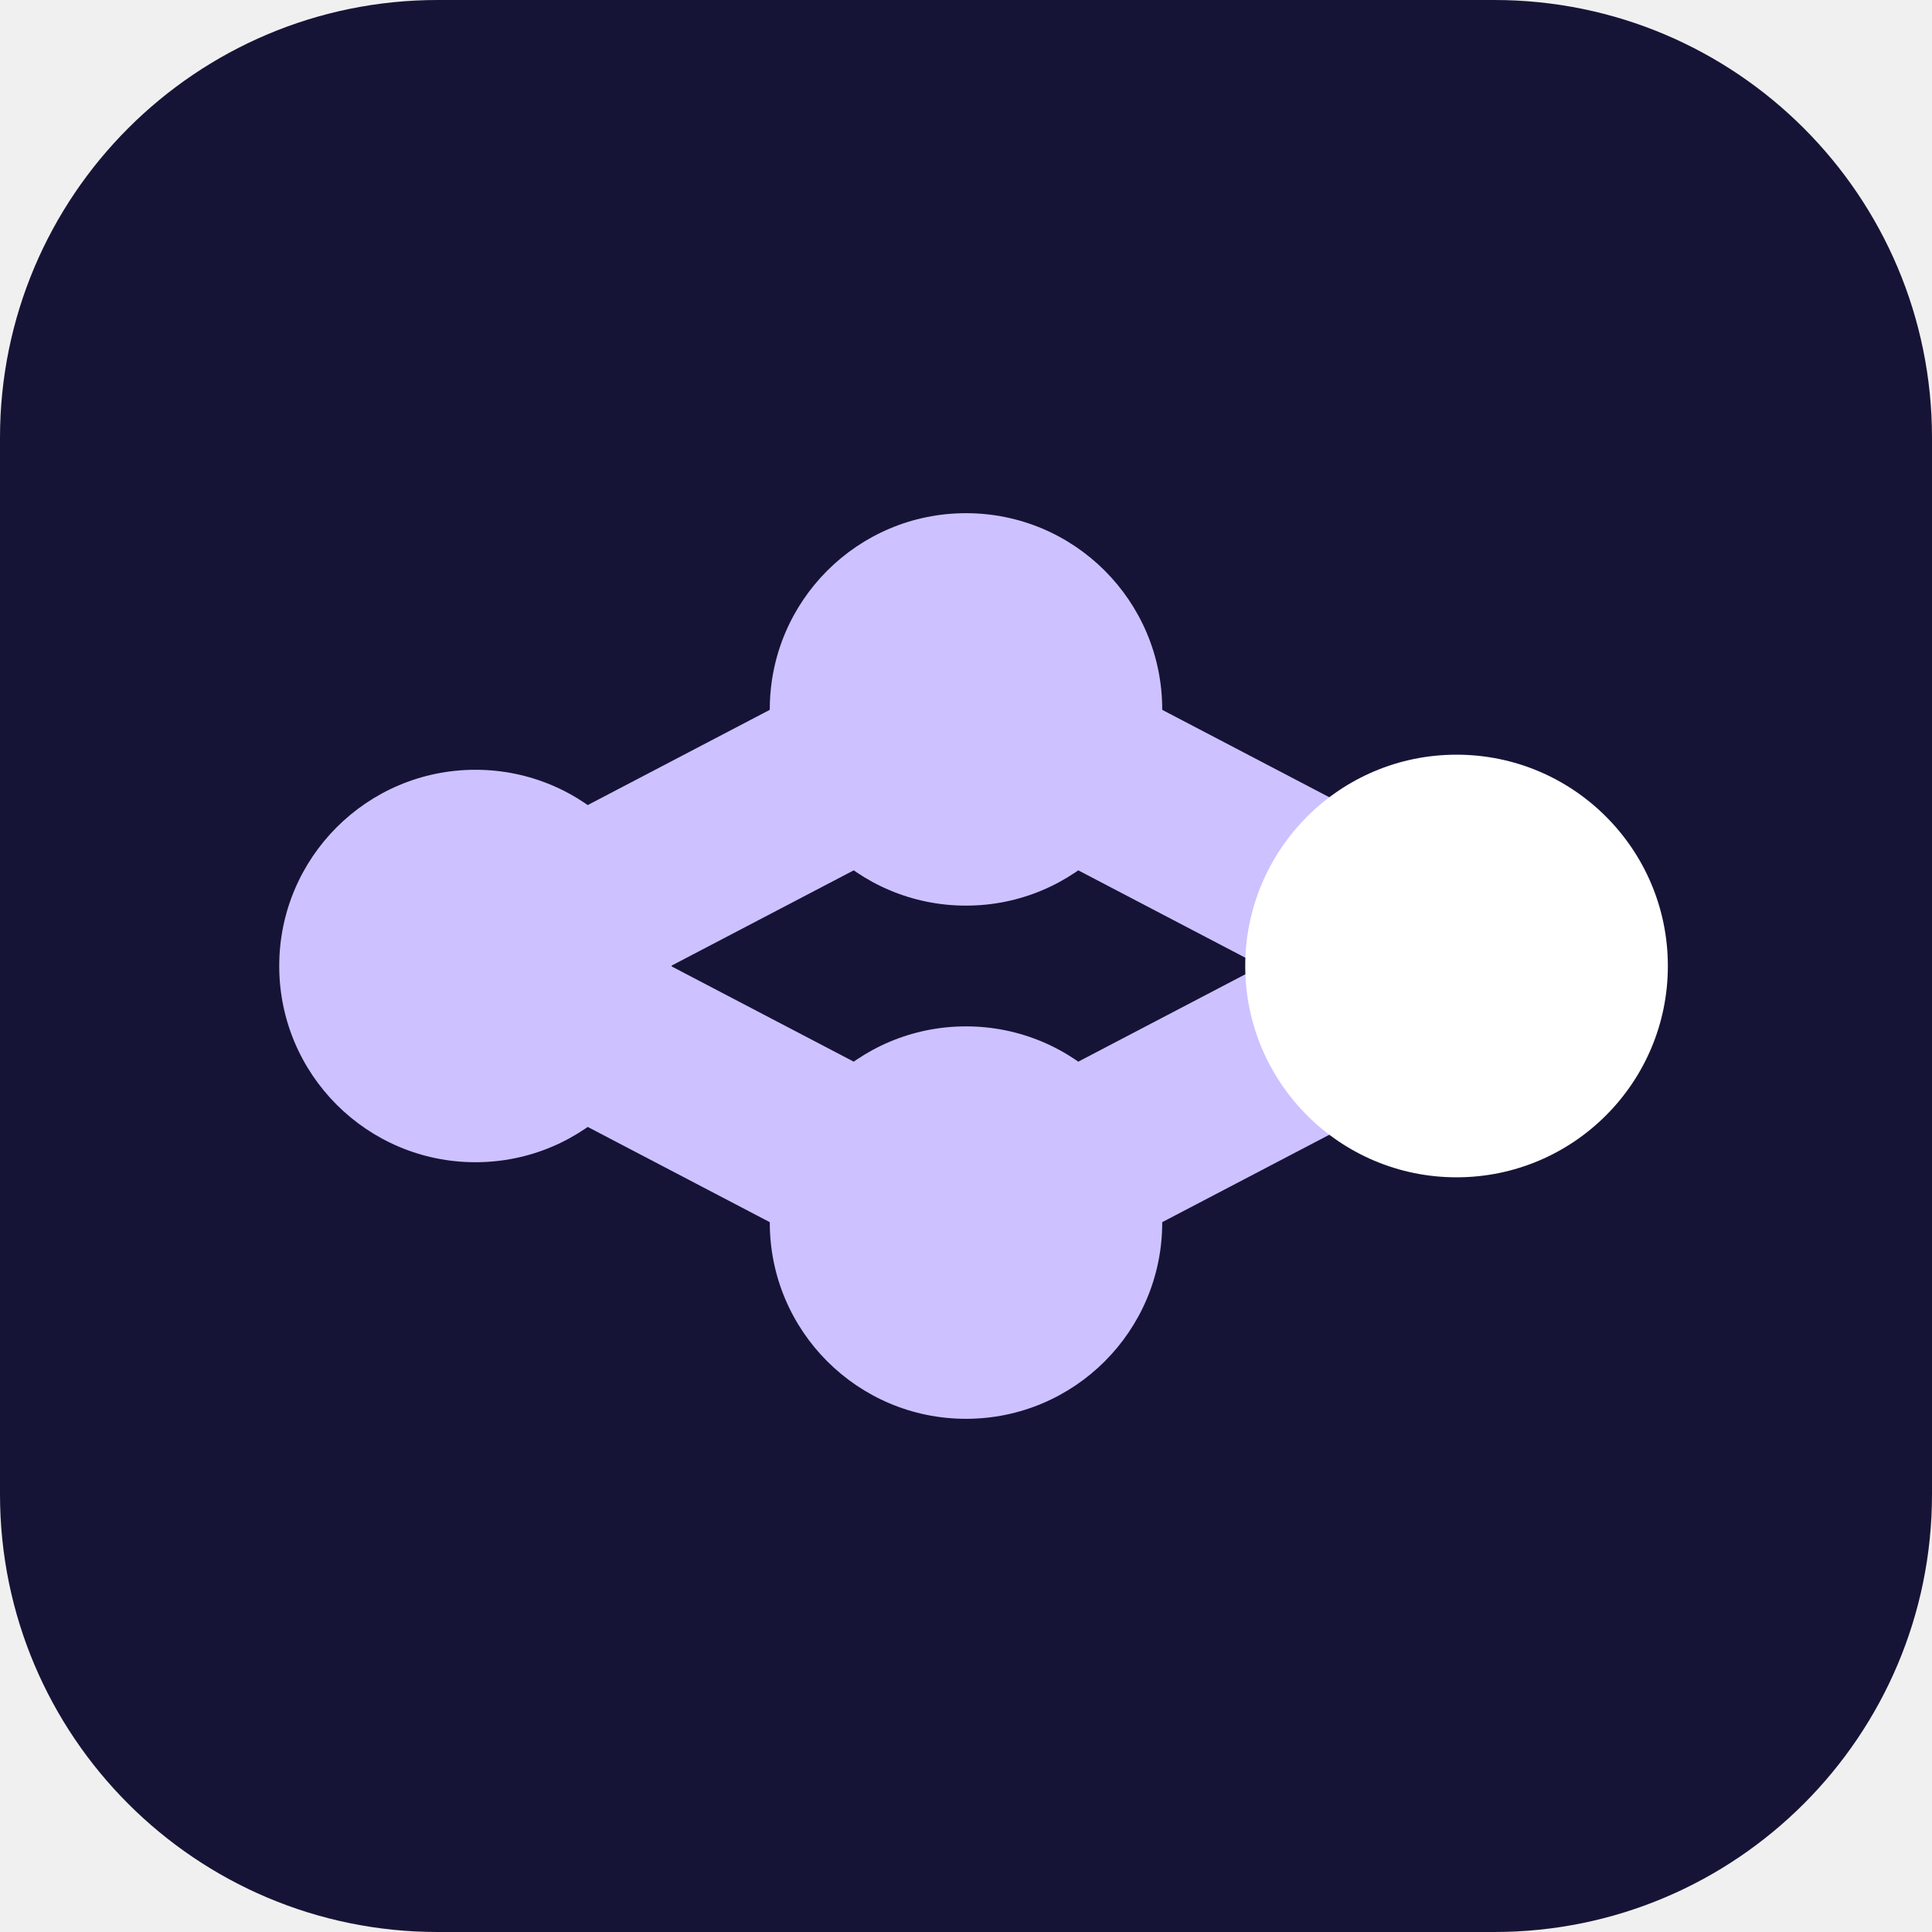
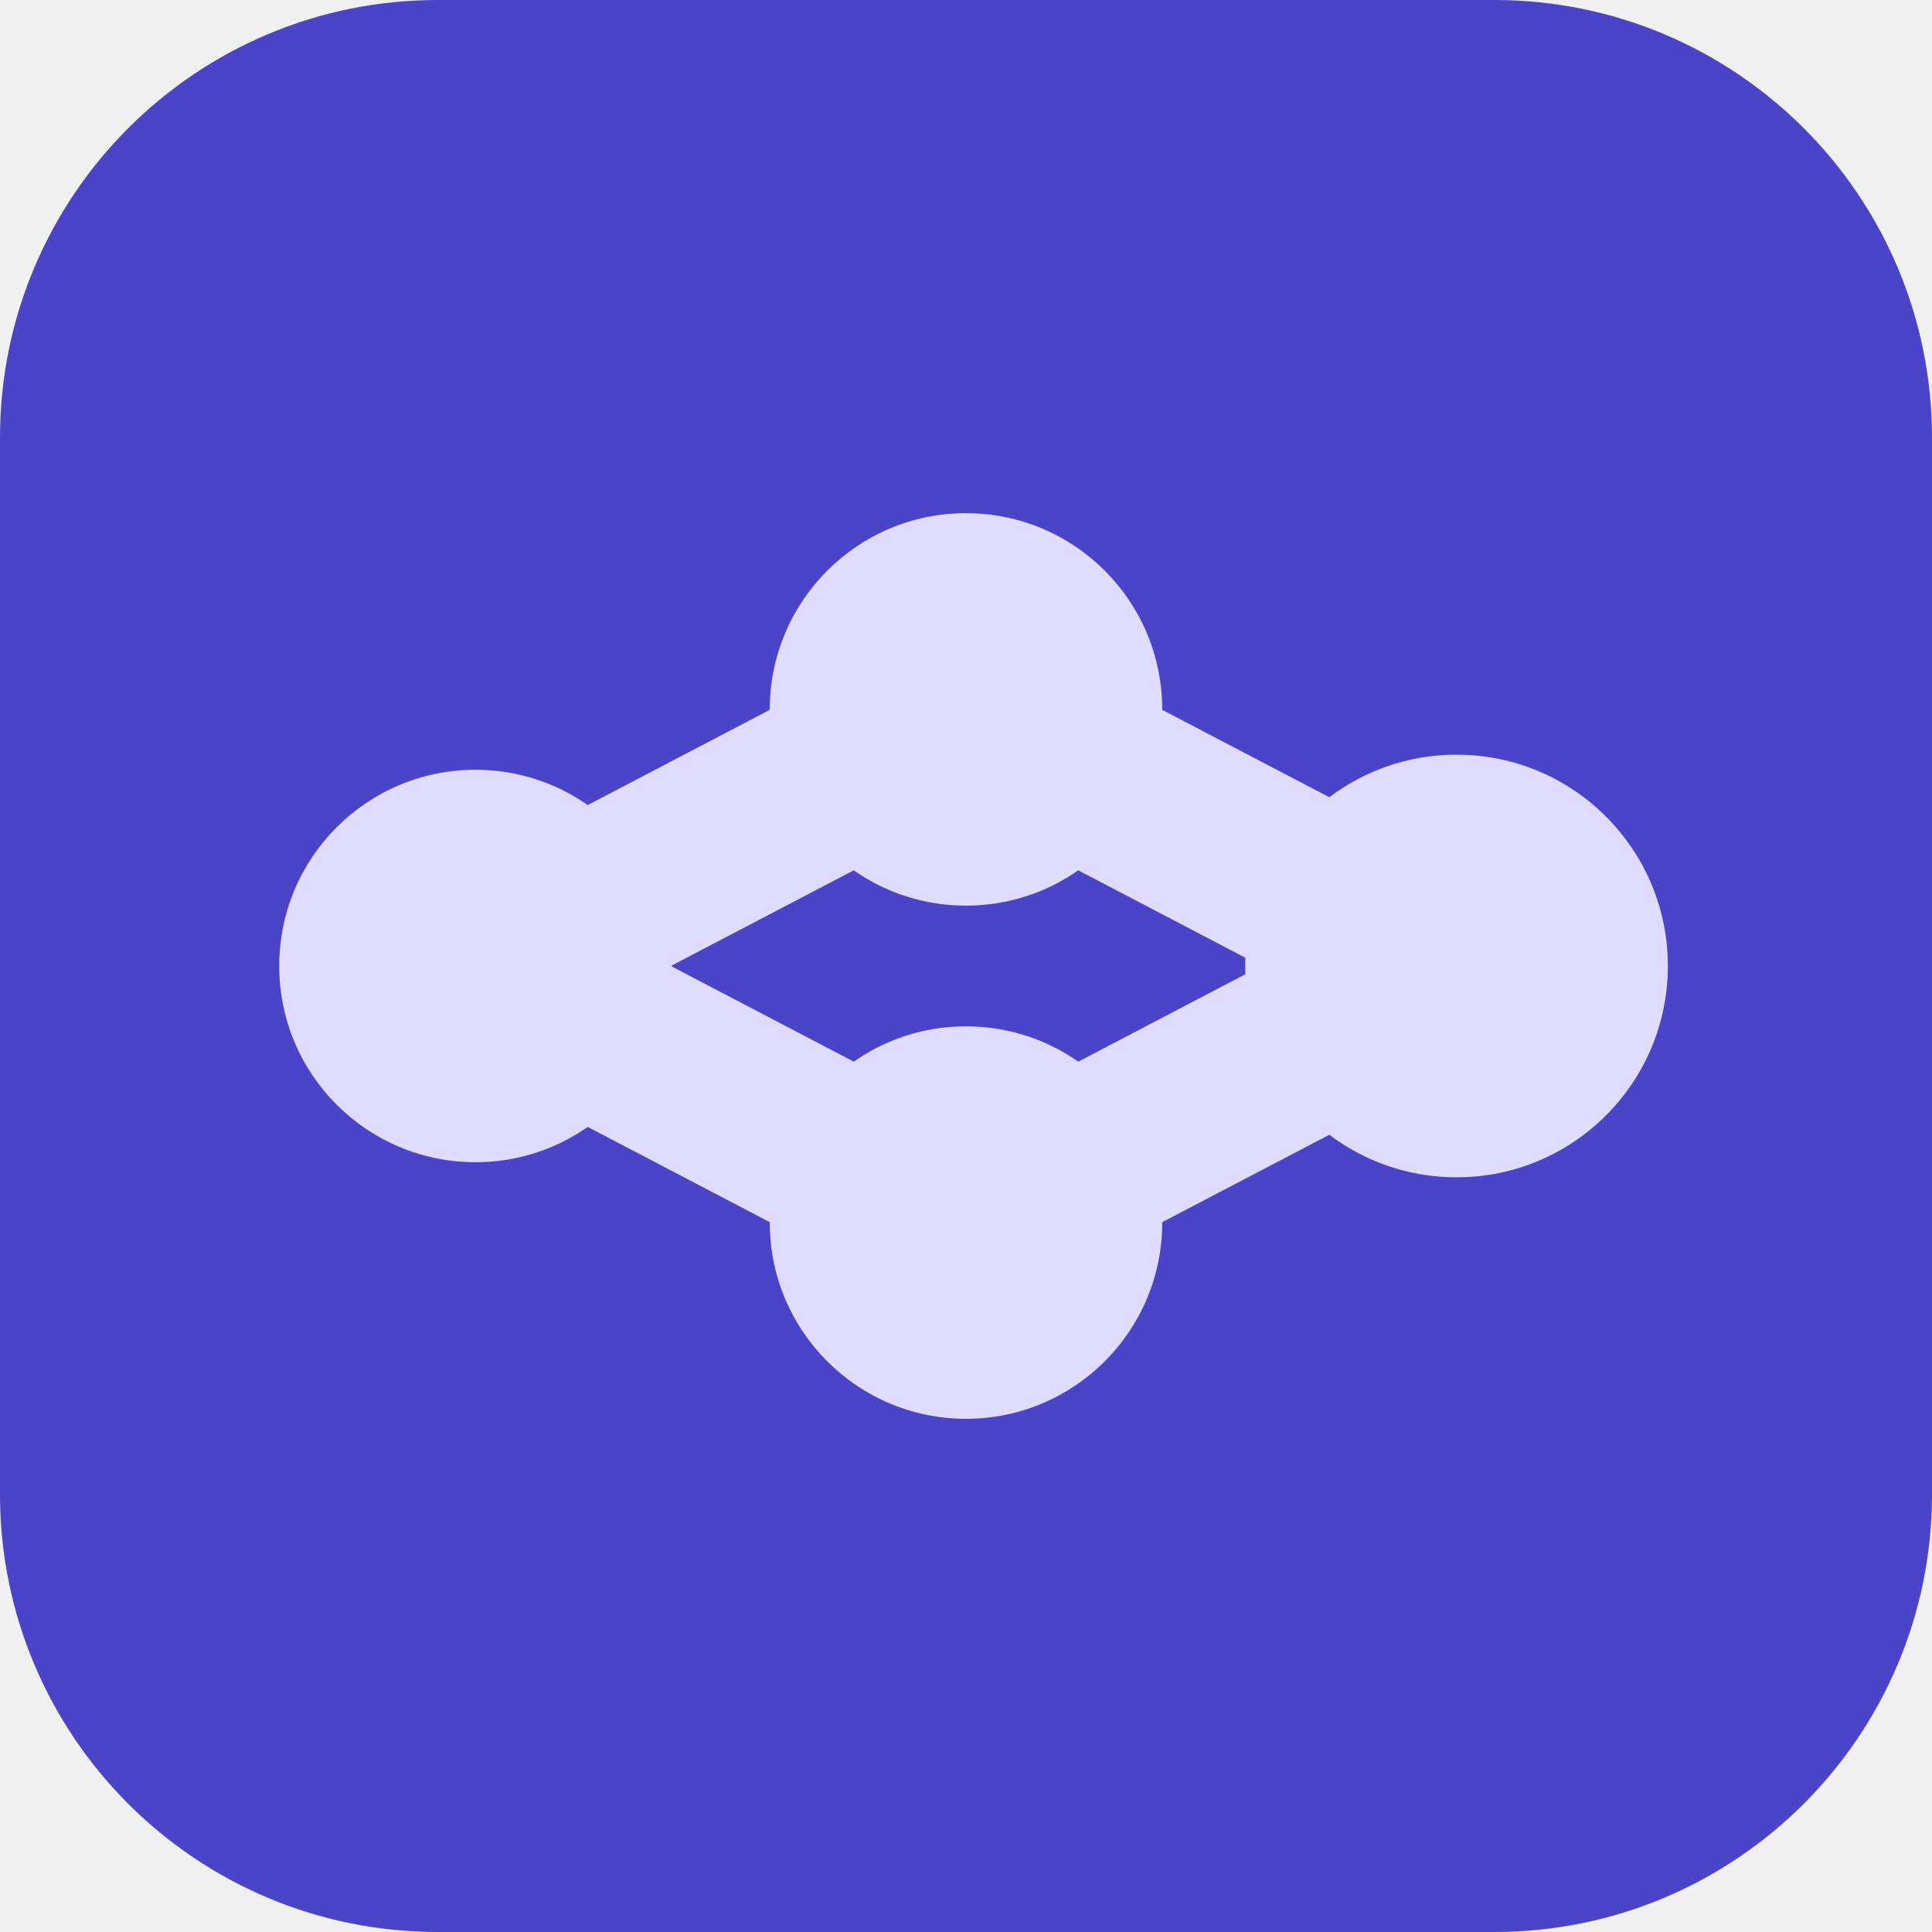
<svg xmlns="http://www.w3.org/2000/svg" width="1024" height="1024" viewBox="0 0 1024 1024">
  <defs>
    <clipPath id="sq">
      <rect x="0" y="0" width="1024" height="1024" rx="232" ry="232" />
    </clipPath>
  </defs>
  <g clip-path="url(#sq)">
-     <rect width="1024" height="1024" fill="#161436" />
-     <g fill="none" stroke="#cdc2ff" stroke-width="96" stroke-linecap="round">
+     <rect width="1024" height="1024" fill="#4a44c8" />
+     <g fill="none" stroke="#dfdcff" stroke-width="96" stroke-linecap="round">
      <path d="M252 512 L512 376" />
      <path d="M252 512 L512 648" />
      <path d="M512 376 L772 512" />
      <path d="M512 648 L772 512" />
    </g>
-     <circle cx="252" cy="512" r="104" fill="#cdc2ff" />
-     <circle cx="512" cy="376" r="104" fill="#cdc2ff" />
-     <circle cx="512" cy="648" r="104" fill="#cdc2ff" />
-     <circle cx="772" cy="512" r="112" fill="#ffffff" />
+     <circle cx="252" cy="512" r="104" fill="#dfdcff" />
+     <circle cx="512" cy="376" r="104" fill="#dfdcff" />
+     <circle cx="512" cy="648" r="104" fill="#dfdcff" />
+     <circle cx="772" cy="512" r="112" fill="#dfdcff" />
  </g>
</svg>
